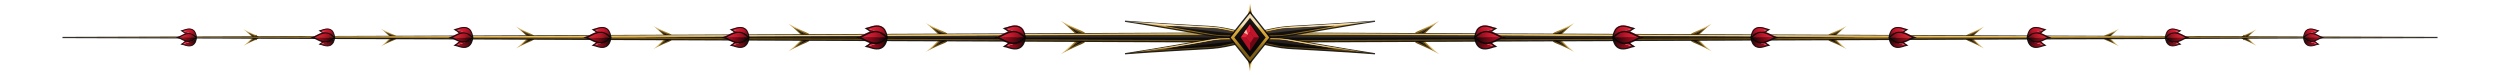
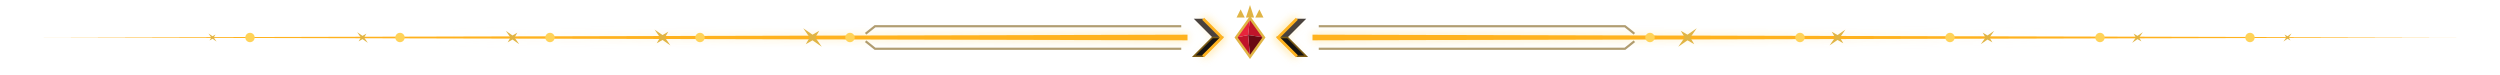
- <svg xmlns="http://www.w3.org/2000/svg" viewBox="0 0 800 24" width="800" height="24" fill="none">
+ <svg xmlns="http://www.w3.org/2000/svg" viewBox="0 0 800 24" width="800" height="24">
  <defs>
-     <linearGradient id="thornbound-divider-b-gold-lit" gradientUnits="userSpaceOnUse" x1="0" y1="8" x2="0" y2="16">
-       <stop offset="0" stop-color="#f6e2b8" />
-       <stop offset="0.16" stop-color="#e0b445" />
-       <stop offset="0.55" stop-color="#c99a2e" />
-       <stop offset="1" stop-color="#7d5c14" />
-     </linearGradient>
-     <linearGradient id="thornbound-divider-b-gold-shd" gradientUnits="userSpaceOnUse" x1="0" y1="8" x2="0" y2="16">
-       <stop offset="0" stop-color="#c99a2e" />
-       <stop offset="0.4" stop-color="#7d5c14" />
-       <stop offset="1" stop-color="#5a4210" />
-     </linearGradient>
-     <linearGradient id="thornbound-divider-b-iron-lit" gradientUnits="userSpaceOnUse" x1="0" y1="8" x2="0" y2="16">
-       <stop offset="0" stop-color="#4a423d" />
-       <stop offset="0.55" stop-color="#2b2524" />
-       <stop offset="1" stop-color="#181411" />
-     </linearGradient>
-     <linearGradient id="thornbound-divider-b-iron-shd" gradientUnits="userSpaceOnUse" x1="0" y1="8" x2="0" y2="16">
-       <stop offset="0" stop-color="#181411" />
-       <stop offset="1" stop-color="#080706" />
-     </linearGradient>
-     <linearGradient id="thornbound-divider-b-spike-gl" x1="0" y1="0" x2="1" y2="0">
-       <stop offset="0" stop-color="#7d5c14" />
-       <stop offset="0.5" stop-color="#c99a2e" />
-       <stop offset="0.82" stop-color="#e0b445" />
-       <stop offset="1" stop-color="#f6e2b8" />
-     </linearGradient>
-     <linearGradient id="thornbound-divider-b-spike-gs" x1="0" y1="0" x2="1" y2="0">
-       <stop offset="0" stop-color="#5a4210" />
-       <stop offset="0.55" stop-color="#7d5c14" />
-       <stop offset="1" stop-color="#c99a2e" />
-     </linearGradient>
-     <linearGradient id="thornbound-divider-b-spike-il" x1="0" y1="0" x2="1" y2="0">
-       <stop offset="0" stop-color="#2b2524" />
-       <stop offset="1" stop-color="#4a423d" />
-     </linearGradient>
-     <linearGradient id="thornbound-divider-b-spike-is" x1="0" y1="0" x2="1" y2="0">
-       <stop offset="0" stop-color="#080706" />
-       <stop offset="1" stop-color="#181411" />
-     </linearGradient>
-     <path id="thornbound-divider-b-spike-u" d="M-8-1Q0-1 6.25-0.92T18.75-0.76T31.25-0.6T43.75-0.46T56.25-0.33T68.75-0.21Q75-0.15 81.25-0.11T93.75-0.03L100 0L-8 0Z" />
-     <path id="thornbound-divider-b-spike-i" d="M-8-0.52Q0-0.52 4.13-0.48T12.38-0.41T20.63-0.33T28.88-0.26T37.13-0.19T45.38-0.13Q49.5-0.1 53.63-0.07T61.88-0.02L66 0L-8 0Z" />
-     <g id="thornbound-divider-b-spike-a">
-       <use href="#thornbound-divider-b-spike-u" fill="url(#thornbound-divider-b-spike-gl)" />
-       <use href="#thornbound-divider-b-spike-u" transform="scale(1 -1)" fill="url(#thornbound-divider-b-spike-gs)" />
-       <use href="#thornbound-divider-b-spike-i" fill="url(#thornbound-divider-b-spike-il)" />
-       <use href="#thornbound-divider-b-spike-i" transform="scale(1 -1)" fill="url(#thornbound-divider-b-spike-is)" />
-       <path d="M44-0.42Q52.67-0.34 57-0.3T65.67-0.22T74.33-0.15T83-0.09T91.67-0.03L96-0.01Q87.33-0.04 83-0.05T74.33-0.07T65.67-0.11T57-0.19T48.33-0.33L44-0.42Z" fill="#f6e2b8" fill-opacity="0.85" />
-     </g>
-     <use id="thornbound-divider-b-spike-b" href="#thornbound-divider-b-spike-a" transform="scale(1 -1)" />
-     <linearGradient id="thornbound-divider-b-petal-lit" x1="0" y1="1" x2="0" y2="0">
-       <stop offset="0" stop-color="#6a0913" />
-       <stop offset="0.45" stop-color="#c0142a" />
-       <stop offset="0.85" stop-color="#e8243c" />
-       <stop offset="1" stop-color="#e8243c" />
-     </linearGradient>
-     <linearGradient id="thornbound-divider-b-petal-shd" x1="0" y1="1" x2="0" y2="0">
-       <stop offset="0" stop-color="#080706" />
-       <stop offset="0.45" stop-color="#6a0913" />
-       <stop offset="1" stop-color="#c0142a" />
-     </linearGradient>
-     <path id="thornbound-divider-b-slim-l" d="M0 0Q-8.08-7.33-11.42-11.15T-17.23-18.9T-21.26-26.8T-23.52-34.75T-24.08-42.63T-23.04-50.36Q-22.14-54.18-20.53-57.87T-16.69-65.09T-11.72-71.98T-5.85-78.54T0.63-84.79T7.29-90.83Q10.61-93.8 13.3-96.9L16-100Q13.8-92.86 12.78-89.29T10.82-82.14T9.02-75T7.39-67.86T5.92-60.71T4.61-53.57Q4-50 3.47-46.43T2.49-39.29T1.67-32.14T1.02-25T0.53-17.86T0.2-10.71Q0.08-7.14 0.04-3.57L0 0Z" />
-     <path id="thornbound-divider-b-slim-r" d="M0 0Q0.08-7.14 0.2-10.71T0.53-17.86T1.02-25T1.67-32.14T2.49-39.29T3.47-46.43Q4-50 4.61-53.57T5.92-60.71T7.39-67.86T9.02-75T10.82-82.14T12.78-89.29Q13.8-92.86 14.9-96.43L16-100Q16.01-92.2 16.59-88.22T17.9-80.3T19.35-72.54T20.67-64.99T21.63-57.67T22.08-50.58Q22.16-47.09 21.89-43.69T20.96-36.96T19.18-30.33T16.5-23.75T12.87-17.13T8.28-10.41Q5.75-7.01 2.88-3.51L0 0Z" />
-     <path id="thornbound-divider-b-slim-o" d="M0 0Q-8.08-7.33-11.42-11.15T-17.23-18.9T-21.26-26.8T-23.52-34.75T-24.08-42.63T-23.04-50.36Q-22.14-54.18-20.53-57.87T-16.69-65.09T-11.72-71.98T-5.85-78.54T0.63-84.79T7.29-90.83Q10.61-93.8 13.3-96.9L16-100Q16.01-92.2 16.59-88.22T17.9-80.3T19.35-72.54T20.67-64.99T21.63-57.67T22.08-50.58Q22.16-47.09 21.89-43.69T20.96-36.96T19.18-30.33T16.5-23.75T12.87-17.13T8.28-10.41Q5.75-7.01 2.88-3.51L0 0Z" stroke="#080706" stroke-width="5.88" stroke-opacity="0.9" stroke-linejoin="miter" stroke-miterlimit="12" />
-     <g id="thornbound-divider-b-slim-a">
-       <use href="#thornbound-divider-b-slim-l" fill="url(#thornbound-divider-b-petal-lit)" />
-       <use href="#thornbound-divider-b-slim-r" fill="url(#thornbound-divider-b-petal-shd)" />
-       <path d="M-19.69-22.83Q-22.83-30.78-23.52-34.75T-24.08-42.63T-23.04-50.36T-20.53-57.87T-16.69-65.09T-11.72-71.98Q-8.98-75.35-5.85-78.54T0.63-84.79T7.29-90.83T13.3-96.9L16-100" stroke="#e8243c" stroke-width="7.06" stroke-opacity="0.9" />
-       <use href="#thornbound-divider-b-slim-o" />
-     </g>
-     <g id="thornbound-divider-b-slim-b">
-       <use href="#thornbound-divider-b-slim-l" fill="url(#thornbound-divider-b-petal-shd)" />
-       <use href="#thornbound-divider-b-slim-r" fill="url(#thornbound-divider-b-petal-lit)" />
-       <path d="M14.93-20.46Q18.08-27.04 19.18-30.33T20.96-36.96T21.89-43.69T22.08-50.58T21.63-57.67T20.67-64.99Q20.08-68.71 19.35-72.54T17.9-80.3T16.59-88.22T16.01-96.1L16-100" stroke="#e8243c" stroke-width="7.06" stroke-opacity="0.9" />
-       <use href="#thornbound-divider-b-slim-o" />
-     </g>
-     <path id="thornbound-divider-b-lance-l" d="M0 0Q-6.62-7.14-9.39-10.71T-14.24-17.86T-17.74-25T-19.9-32.14T-20.82-39.29T-20.57-46.43Q-20.18-50-19.3-53.57T-17.14-60.71T-14.27-67.86T-10.89-75T-7.26-82.14T-3.76-89.29Q-2.09-92.86-1.04-96.43L0-100Q0-92.86 0-89.29T0-82.14T0-75T0-67.86T0-60.71T0-53.57Q0-50 0-46.43T0-39.29T0-32.14T0-25T0-17.86T0-10.71Q0-7.14 0-3.57L0 0Z" />
-     <path id="thornbound-divider-b-lance-r" d="M0 0Q0-7.14 0-10.71T0-17.86T0-25T0-32.14T0-39.29T0-46.43Q0-50 0-53.57T0-60.71T0-67.86T0-75T0-82.14T0-89.29Q0-92.86 0-96.43L0-100Q2.09-92.86 3.76-89.29T7.26-82.14T10.89-75T14.27-67.86T17.14-60.71T19.3-53.57Q20.18-50 20.57-46.43T20.82-39.29T19.9-32.14T17.74-25T14.24-17.86T9.39-10.71Q6.62-7.14 3.31-3.57L0 0Z" />
-     <path id="thornbound-divider-b-lance-o" d="M0 0Q-6.62-7.14-9.39-10.71T-14.24-17.86T-17.74-25T-19.9-32.14T-20.82-39.29T-20.57-46.43Q-20.18-50-19.3-53.57T-17.14-60.71T-14.27-67.86T-10.89-75T-7.26-82.14T-3.76-89.29Q-2.09-92.86-1.04-96.43L0-100Q2.09-92.86 3.76-89.29T7.26-82.14T10.89-75T14.27-67.86T17.14-60.71T19.3-53.57Q20.18-50 20.57-46.43T20.82-39.29T19.9-32.14T17.74-25T14.24-17.86T9.39-10.71Q6.62-7.14 3.31-3.57L0 0Z" stroke="#080706" stroke-width="5.88" stroke-opacity="0.9" stroke-linejoin="miter" stroke-miterlimit="12" />
-     <g id="thornbound-divider-b-lance-a">
-       <use href="#thornbound-divider-b-lance-l" fill="url(#thornbound-divider-b-petal-lit)" />
-       <use href="#thornbound-divider-b-lance-r" fill="url(#thornbound-divider-b-petal-shd)" />
-       <path d="M-16.33-21.43Q-19.14-28.57-19.9-32.14T-20.82-39.29T-20.57-46.43T-19.3-53.57T-17.14-60.71T-14.27-67.86Q-12.68-71.43-10.89-75T-7.26-82.14T-3.76-89.29T-1.04-96.43L0-100" stroke="#e8243c" stroke-width="7.06" stroke-opacity="0.9" />
-       <use href="#thornbound-divider-b-lance-o" />
-     </g>
-     <g id="thornbound-divider-b-lance-b">
-       <use href="#thornbound-divider-b-lance-l" fill="url(#thornbound-divider-b-petal-shd)" />
-       <use href="#thornbound-divider-b-lance-r" fill="url(#thornbound-divider-b-petal-lit)" />
-       <path d="M16.33-21.43Q19.14-28.57 19.9-32.14T20.82-39.29T20.57-46.43T19.3-53.57T17.14-60.71T14.27-67.86Q12.68-71.43 10.89-75T7.26-82.14T3.76-89.29T1.04-96.43L0-100" stroke="#e8243c" stroke-width="7.06" stroke-opacity="0.9" />
-       <use href="#thornbound-divider-b-lance-o" />
-     </g>
-     <g id="thornbound-divider-b-half">
-       <use href="#thornbound-divider-b-spike-a" transform="translate(454 11.07) rotate(-34) scale(0.08 1.15)" />
-       <use href="#thornbound-divider-b-spike-a" transform="translate(454 12.93) rotate(34) scale(0.08 1.15)" />
-       <use href="#thornbound-divider-b-spike-a" transform="translate(498 11.26) rotate(-34) scale(0.07 1.08)" />
-       <use href="#thornbound-divider-b-spike-a" transform="translate(498 12.74) rotate(34) scale(0.07 1.08)" />
-       <use href="#thornbound-divider-b-spike-a" transform="translate(542 11.43) rotate(-34) scale(0.07 1)" />
-       <use href="#thornbound-divider-b-spike-a" transform="translate(542 12.57) rotate(34) scale(0.07 1)" />
-       <use href="#thornbound-divider-b-spike-a" transform="translate(586 11.61) rotate(-34) scale(0.06 0.93)" />
-       <use href="#thornbound-divider-b-spike-a" transform="translate(586 12.39) rotate(34) scale(0.06 0.93)" />
-       <use href="#thornbound-divider-b-spike-a" transform="translate(630 11.78) rotate(-34) scale(0.06 0.86)" />
-       <use href="#thornbound-divider-b-spike-a" transform="translate(630 12.22) rotate(34) scale(0.06 0.86)" />
-       <use href="#thornbound-divider-b-spike-a" transform="translate(674 11.94) rotate(-34) scale(0.05 0.78)" />
-       <use href="#thornbound-divider-b-spike-a" transform="translate(674 12.06) rotate(34) scale(0.05 0.78)" />
-       <use href="#thornbound-divider-b-spike-a" transform="translate(718 12.1) rotate(-34) scale(0.05 0.71)" />
-       <use href="#thornbound-divider-b-spike-a" transform="translate(718 11.9) rotate(34) scale(0.05 0.71)" />
-       <path d="M400 13.45Q431.67 13.32 447.5 13.25T479.17 13.12T510.83 12.99T542.5 12.86T574.17 12.74T605.83 12.61Q621.67 12.55 637.5 12.49T669.17 12.37T700.83 12.26T732.5 12.15T764.17 12.05L780 12Q748.33 11.91 732.5 11.85T700.83 11.74T669.17 11.63T637.5 11.51T605.83 11.39T574.17 11.26Q558.33 11.2 542.5 11.14T510.83 11.01T479.17 10.88T447.5 10.75T415.83 10.62L400 10.55Z" fill="url(#thornbound-divider-b-gold-shd)" stroke="#080706" stroke-width="0.4" stroke-opacity="0.85" stroke-linejoin="miter" stroke-miterlimit="12" />
-       <path d="M400 12Q431.67 12 447.5 12T479.17 12T510.83 12T542.5 12T574.17 12T605.83 12Q621.67 12 637.5 12T669.17 12T700.83 12T732.5 12T764.17 12L780 12Q748.33 11.91 732.5 11.85T700.83 11.74T669.17 11.63T637.5 11.51T605.83 11.39T574.17 11.26Q558.33 11.2 542.5 11.14T510.83 11.01T479.17 10.88T447.5 10.75T415.83 10.62L400 10.55Z" fill="url(#thornbound-divider-b-gold-lit)" />
-       <path d="M400 12.9Q424.54 12.8 436.81 12.75T461.35 12.64T485.9 12.54T510.44 12.44T534.98 12.34T559.52 12.25Q571.79 12.2 584.06 12.1L596.33 12Q571.79 11.8 559.52 11.75T534.98 11.66T510.44 11.56T485.9 11.46T461.35 11.36T436.81 11.25Q424.54 11.2 412.27 11.15L400 11.1Z" fill="url(#thornbound-divider-b-iron-shd)" />
-       <path d="M400 12Q424.54 12 436.81 12T461.35 12T485.9 12T510.44 12T534.98 12T559.52 12Q571.79 12 584.06 12L596.33 12Q571.79 11.8 559.52 11.75T534.98 11.66T510.44 11.56T485.9 11.46T461.35 11.36T436.81 11.25Q424.54 11.2 412.27 11.15L400 11.1Z" fill="url(#thornbound-divider-b-iron-lit)" />
-       <path d="M407.6 10.7Q440.53 10.84 457 10.91T489.93 11.04T522.87 11.18T555.8 11.3T588.73 11.41T621.67 11.52Q638.13 11.58 654.6 11.63T687.53 11.73L704 11.79Q704 11.86 687.53 11.83T654.6 11.76T621.67 11.7T588.73 11.63T555.8 11.55T522.87 11.45Q506.4 11.38 489.93 11.29T457 11.09T424.07 10.84L407.6 10.7Z" fill="#f6e2b8" fill-opacity="0.9" />
-       <use href="#thornbound-divider-b-slim-a" transform="translate(471.96 11.65) rotate(60) scale(0.07 0.07)" />
-       <use href="#thornbound-divider-b-slim-b" transform="translate(471.96 12.35) rotate(120) scale(-0.07 0.07)" />
-       <use href="#thornbound-divider-b-lance-a" transform="translate(471.96 12) rotate(90) scale(0.09 0.09)" />
-       <use href="#thornbound-divider-b-slim-a" transform="translate(516.16 11.65) rotate(60) scale(0.07 0.07)" />
-       <use href="#thornbound-divider-b-slim-b" transform="translate(516.16 12.35) rotate(120) scale(-0.07 0.07)" />
-       <use href="#thornbound-divider-b-lance-a" transform="translate(516.16 12) rotate(90) scale(0.09 0.09)" />
-       <use href="#thornbound-divider-b-slim-a" transform="translate(560.36 11.65) rotate(60) scale(0.06 0.06)" />
-       <use href="#thornbound-divider-b-slim-b" transform="translate(560.36 12.35) rotate(120) scale(-0.06 0.06)" />
-       <use href="#thornbound-divider-b-lance-a" transform="translate(560.36 12) rotate(90) scale(0.08 0.08)" />
-       <use href="#thornbound-divider-b-slim-a" transform="translate(604.55 11.65) rotate(60) scale(0.06 0.06)" />
-       <use href="#thornbound-divider-b-slim-b" transform="translate(604.55 12.35) rotate(120) scale(-0.06 0.06)" />
-       <use href="#thornbound-divider-b-lance-a" transform="translate(604.55 12) rotate(90) scale(0.08 0.08)" />
-       <use href="#thornbound-divider-b-slim-a" transform="translate(648.75 11.65) rotate(60) scale(0.06 0.06)" />
-       <use href="#thornbound-divider-b-slim-b" transform="translate(648.75 12.35) rotate(120) scale(-0.06 0.06)" />
-       <use href="#thornbound-divider-b-lance-a" transform="translate(648.75 12) rotate(90) scale(0.07 0.07)" />
-       <use href="#thornbound-divider-b-slim-a" transform="translate(692.95 11.65) rotate(60) scale(0.05 0.05)" />
-       <use href="#thornbound-divider-b-slim-b" transform="translate(692.95 12.35) rotate(120) scale(-0.05 0.05)" />
-       <use href="#thornbound-divider-b-lance-a" transform="translate(692.95 12) rotate(90) scale(0.07 0.07)" />
-       <use href="#thornbound-divider-b-slim-a" transform="translate(737.15 11.65) rotate(60) scale(0.05 0.05)" />
-       <use href="#thornbound-divider-b-slim-b" transform="translate(737.15 12.35) rotate(120) scale(-0.05 0.05)" />
-       <use href="#thornbound-divider-b-lance-a" transform="translate(737.15 12) rotate(90) scale(0.06 0.06)" />
-       <path d="M405.12 11.84Q408.66 11.82 410.41 11.64T413.91 11.16T417.38 10.55T420.86 9.95T424.34 9.35T427.81 8.77Q429.55 8.47 431.29 8.18T434.77 7.62T438.26 7.07L440 6.8Q436.48 7.07 434.73 7.18T431.21 7.42T427.69 7.63T424.16 7.85T420.64 8.05T417.12 8.25Q415.36 8.35 413.59 8.44T410.09 8.76T406.61 9.37L404.88 9.76Z" fill="url(#thornbound-divider-b-gold-shd)" stroke="#080706" stroke-width="0.4" stroke-opacity="0.85" stroke-linejoin="miter" stroke-miterlimit="12" />
-       <path d="M405 10.8Q408.5 10.4 410.25 10.2T413.75 9.8T417.25 9.4T420.75 9T424.25 8.6T427.75 8.2Q429.5 8 431.25 7.8T434.75 7.4T438.25 7L440 6.8Q436.48 7.07 434.73 7.18T431.21 7.42T427.69 7.63T424.16 7.85T420.64 8.05T417.12 8.25Q415.36 8.35 413.59 8.44T410.09 8.76T406.61 9.37L404.88 9.76Z" fill="url(#thornbound-divider-b-gold-lit)" />
-       <path d="M405.06 11.34Q407.86 11.34 409.25 11.28T412.02 10.98T414.76 10.5T417.51 10.02T420.25 9.55T423 9.08Q424.37 8.84 425.74 8.56L427.11 8.27Q424.32 8.34 422.93 8.42T420.14 8.58T417.36 8.74T414.58 8.89T411.8 9.04T409.04 9.37Q407.67 9.63 406.3 9.94L404.94 10.26Z" fill="url(#thornbound-divider-b-iron-shd)" />
-       <path d="M405 10.8Q407.76 10.48 409.15 10.33T411.91 10.01T414.67 9.69T417.44 9.38T420.2 9.06T422.96 8.75Q424.34 8.59 425.73 8.43L427.11 8.27Q424.32 8.34 422.93 8.42T420.14 8.58T417.36 8.74T414.58 8.89T411.8 9.04T409.04 9.37Q407.67 9.63 406.3 9.94L404.94 10.26Z" fill="url(#thornbound-divider-b-iron-lit)" />
-       <path d="M406.62 9.47Q410.08 8.75 411.85 8.66T415.37 8.47T418.89 8.27T422.42 8.06T425.93 7.83T429.45 7.59Q431.21 7.47 432.97 7.34L434.73 7.22Q434.74 7.28 432.98 7.44T429.47 7.74T425.96 8.04T422.45 8.33T418.93 8.56T415.4 8.72Q413.64 8.8 411.87 8.85T408.36 9.19L406.62 9.47Z" fill="#f6e2b8" fill-opacity="0.9" />
-       <path d="M404.88 14.24Q408.34 15.02 410.09 15.24T413.59 15.56T417.12 15.75T420.64 15.95T424.16 16.15T427.69 16.37Q429.45 16.47 431.21 16.58T434.73 16.82T438.24 17.07L440 17.2Q436.52 16.67 434.77 16.38T431.29 15.82T427.81 15.23T424.34 14.65T420.86 14.05T417.38 13.45Q415.64 13.15 413.91 12.84T410.41 12.36T406.89 12.17L405.12 12.16Z" fill="url(#thornbound-divider-b-gold-shd)" stroke="#080706" stroke-width="0.4" stroke-opacity="0.85" stroke-linejoin="miter" stroke-miterlimit="12" />
-       <path d="M405 13.2Q408.5 13.6 410.25 13.8T413.75 14.2T417.25 14.6T420.75 15T424.25 15.4T427.75 15.8Q429.5 16 431.25 16.2T434.75 16.6T438.25 17L440 17.2Q436.52 16.67 434.77 16.38T431.29 15.82T427.81 15.23T424.34 14.65T420.86 14.05T417.38 13.45Q415.64 13.15 413.91 12.84T410.41 12.36T406.89 12.17L405.12 12.16Z" fill="url(#thornbound-divider-b-gold-lit)" />
-       <path d="M404.94 13.74Q407.67 14.37 409.04 14.63T411.8 14.96T414.58 15.11T417.36 15.26T420.14 15.42T422.93 15.58Q424.32 15.66 425.71 15.69L427.11 15.73Q424.37 15.16 423 14.92T420.25 14.45T417.51 13.98T414.76 13.5T412.02 13.02T409.25 12.72Q407.86 12.66 406.46 12.66L405.06 12.66Z" fill="url(#thornbound-divider-b-iron-shd)" />
-       <path d="M405 13.2Q407.76 13.52 409.15 13.67T411.91 13.99T414.67 14.31T417.44 14.62T420.2 14.94T422.96 15.25Q424.34 15.41 425.73 15.57L427.11 15.73Q424.37 15.16 423 14.92T420.25 14.45T417.51 13.98T414.76 13.5T412.02 13.02T409.25 12.72Q407.86 12.66 406.46 12.66L405.06 12.66Z" fill="url(#thornbound-divider-b-iron-lit)" />
-       <path d="M406.88 12.27Q410.42 12.35 412.15 12.66T415.63 13.27T419.11 13.87T422.58 14.46T426.07 15.03T429.55 15.59Q431.29 15.87 433.03 16.14L434.77 16.42Q434.76 16.48 433.02 16.24T429.53 15.74T426.04 15.24T422.55 14.73T419.07 14.16T415.6 13.52Q413.86 13.2 412.13 12.85T408.64 12.39L406.88 12.27Z" fill="#f6e2b8" fill-opacity="0.9" />
-     </g>
+     <filter id="thornbound-divider-b-glow" filterUnits="userSpaceOnUse" x="-10" y="-10" width="820" height="44" color-interpolation-filters="sRGB">
+       <feGaussianBlur stdDeviation="1.4" />
+     </filter>
  </defs>
-   <use href="#thornbound-divider-b-half" />
-   <use href="#thornbound-divider-b-half" transform="matrix(-1 0 0 1 800 0)" />
-   <use href="#thornbound-divider-b-spike-a" transform="translate(400 7) rotate(-90) scale(0.06 1.3)" />
-   <use href="#thornbound-divider-b-spike-a" transform="translate(400 17) rotate(90) scale(0.06 1.3)" />
-   <path d="M400 5L405.6 12L400 19L394.4 12Z" fill="url(#thornbound-divider-b-iron-shd)" stroke="#080706" stroke-width="1.8" stroke-linejoin="miter" stroke-miterlimit="10" stroke-opacity="0.9" />
-   <path d="M400 5L405.6 12L400 19L394.4 12Z" fill="url(#thornbound-divider-b-iron-shd)" stroke="url(#thornbound-divider-b-gold-lit)" stroke-width="0.9" stroke-linejoin="miter" stroke-miterlimit="10" />
-   <path d="M400 7.7L403 12L400 16.3L397 12Z" fill="#6a0913" stroke="#080706" stroke-width="0.5" stroke-linejoin="miter" />
-   <path d="M397 12L400 7.7L400 10.19L398.74 12Z" fill="#e8243c" />
-   <path d="M400 7.7L403 12L401.26 12L400 10.19Z" fill="#c0142a" />
-   <path d="M403 12L400 16.3L400 13.81L401.26 12Z" fill="#6a0913" />
-   <path d="M400 16.3L397 12L398.74 12L400 13.81Z" fill="#c0142a" fill-opacity="0.85" />
-   <path d="M400 10.19L401.26 12L400 13.81L398.74 12Z" fill="#c0142a" />
-   <path d="M398.05 10.5L398.8 9.42L399.37 11.1Z" fill="#f6e2b8" fill-opacity="0.8" />
+   <g filter="url(#thornbound-divider-b-glow)" opacity="0.55">
+     <polygon points="420,11.1 660,12 420,12.9" fill="#ffd35a" />
+     <polygon points="380,11.1 140,12 380,12.9" fill="#ffd35a" />
+   </g>
+   <g>
+     <polygon points="420,11.1 786,12 420,12.9" fill="#ffb21e" />
+     <polyline points="422,15.6 520,15.6 523,13.2" fill="none" stroke="#7d5c14" stroke-width="0.7" opacity="0.6" />
+     <polyline points="422,8.4 520,8.4 523,10.8" fill="none" stroke="#7d5c14" stroke-width="0.7" opacity="0.6" />
+     <polygon points="542.15,14.15 540,12.9 537.04,14.96 539.1,12 537.85,9.85 540,11.1 542.96,9.04 540.9,12" fill="#e0b445" />
+     <circle cx="528" cy="12" r="1.5" fill="#ffd35a" />
+     <polygon points="589.85,13.85 588,12.78 585.46,14.54 587.22,12 586.15,10.15 588,11.22 590.54,9.46 588.78,12" fill="#e0b445" />
+     <circle cx="576" cy="12" r="1.5" fill="#ffd35a" />
+     <polygon points="637.55,13.55 636,12.65 633.87,14.13 635.35,12 634.45,10.45 636,11.35 638.13,9.87 636.65,12" fill="#e0b445" />
+     <circle cx="624" cy="12" r="1.5" fill="#ffd35a" />
+     <polygon points="685.25,13.25 684,12.52 682.29,13.71 683.48,12 682.75,10.75 684,11.48 685.71,10.29 684.52,12" fill="#e0b445" />
+     <circle cx="672" cy="12" r="1.5" fill="#ffd35a" />
+     <polygon points="732.95,12.95 732,12.4 730.7,13.3 731.6,12 731.05,11.05 732,11.6 733.3,10.7 732.4,12" fill="#e0b445" />
+     <circle cx="720" cy="12" r="1.5" fill="#ffd35a" />
+     <polygon points="380,11.1 14,12 380,12.9" fill="#ffb21e" />
+     <polyline points="378,15.6 280,15.6 277,13.2" fill="none" stroke="#7d5c14" stroke-width="0.7" opacity="0.6" />
+     <polyline points="378,8.4 280,8.4 277,10.8" fill="none" stroke="#7d5c14" stroke-width="0.7" opacity="0.6" />
+     <polygon points="262.96,14.96 260,12.9 257.85,14.15 259.1,12 257.04,9.04 260,11.1 262.15,9.85 260.9,12" fill="#e0b445" />
+     <circle cx="272" cy="12" r="1.5" fill="#ffd35a" />
+     <polygon points="214.54,14.54 212,12.78 210.15,13.85 211.22,12 209.46,9.46 212,11.22 213.85,10.15 212.78,12" fill="#e0b445" />
+     <circle cx="224" cy="12" r="1.5" fill="#ffd35a" />
+     <polygon points="166.13,14.13 164,12.65 162.45,13.55 163.35,12 161.87,9.87 164,11.35 165.55,10.45 164.65,12" fill="#e0b445" />
+     <circle cx="176" cy="12" r="1.5" fill="#ffd35a" />
+     <polygon points="117.71,13.71 116,12.52 114.75,13.25 115.48,12 114.29,10.29 116,11.48 117.25,10.75 116.52,12" fill="#e0b445" />
+     <circle cx="128" cy="12" r="1.5" fill="#ffd35a" />
+     <polygon points="69.3,13.3 68,12.4 67.05,12.95 67.6,12 66.7,10.7 68,11.6 68.95,11.05 68.4,12" fill="#e0b445" />
+     <circle cx="80" cy="12" r="1.5" fill="#ffd35a" />
+   </g>
+   <g filter="url(#thornbound-divider-b-glow)" opacity="0.6">
+     <polyline points="385,6 391,12 385,18" fill="none" stroke="#ffd35a" stroke-width="2" />
+     <polyline points="415,6 409,12 415,18" fill="none" stroke="#ffd35a" stroke-width="2" />
+   </g>
+   <polygon points="382,6 385,6 391,12 388,12" fill="#4a423d" />
+   <polygon points="382,18 385,18 391,12 388,12" fill="#181411" stroke="#7d5c14" stroke-width="0.5" />
+   <polyline points="385,6 391,12 385,18" fill="none" stroke="#ffb21e" stroke-width="0.9" />
+   <polygon points="418,6 415,6 409,12 412,12" fill="#4a423d" />
+   <polygon points="418,18 415,18 409,12 412,12" fill="#181411" stroke="#7d5c14" stroke-width="0.5" />
+   <polyline points="415,6 409,12 415,18" fill="none" stroke="#ffb21e" stroke-width="0.9" />
+   <polygon points="395.7,5.6 397,3 398.3,5.6" fill="#e0b445" />
+   <polygon points="398.7,5.6 400,1.6 401.3,5.6" fill="#e0b445" />
+   <polygon points="401.7,5.6 403,3 404.3,5.6" fill="#e0b445" />
+   <polygon points="395.54,12 400,5.8 399.4,11.2" fill="#e8243c" />
+   <polygon points="400,5.8 404.46,12 399.4,11.2" fill="#c0142a" />
+   <polygon points="404.46,12 400,18.2 399.4,11.2" fill="#6a0913" />
+   <polygon points="400,18.2 395.54,12 399.4,11.2" fill="#c0142a" />
+   <path d="M400 5.8L404.46 12L400 18.2L395.54 12Z" fill="none" stroke="#e0b445" stroke-width="0.8" />
</svg>
